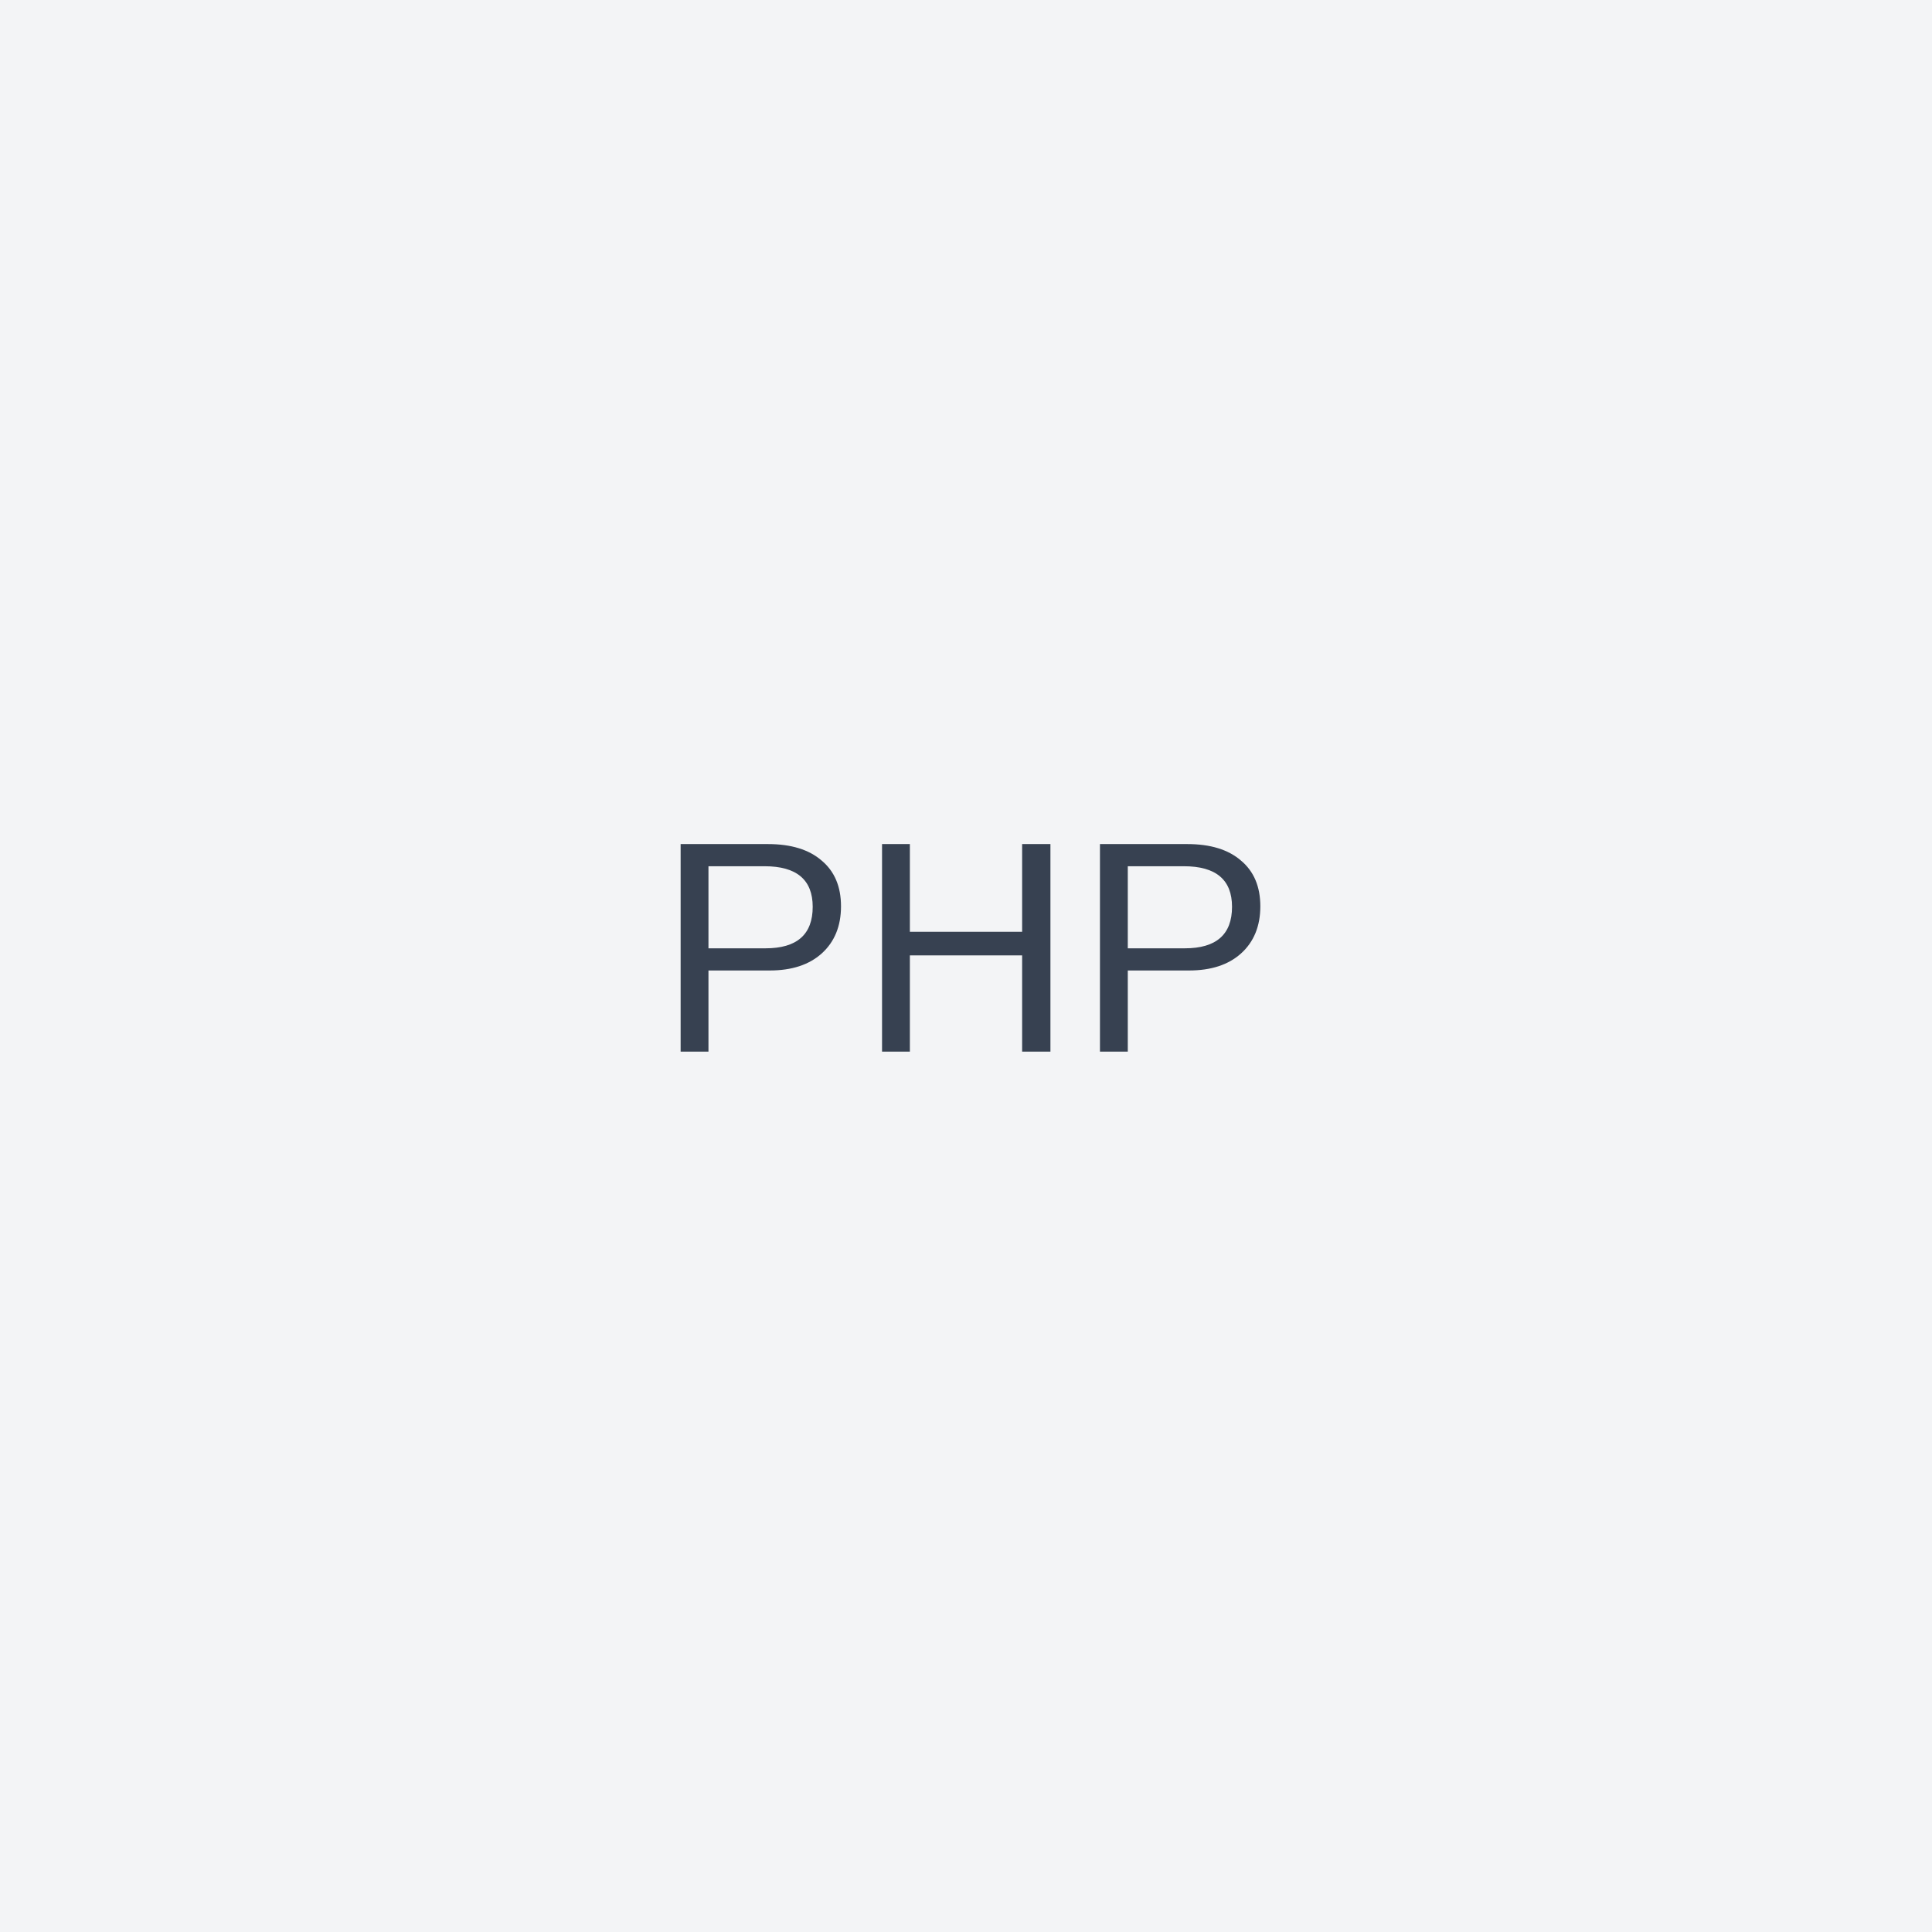
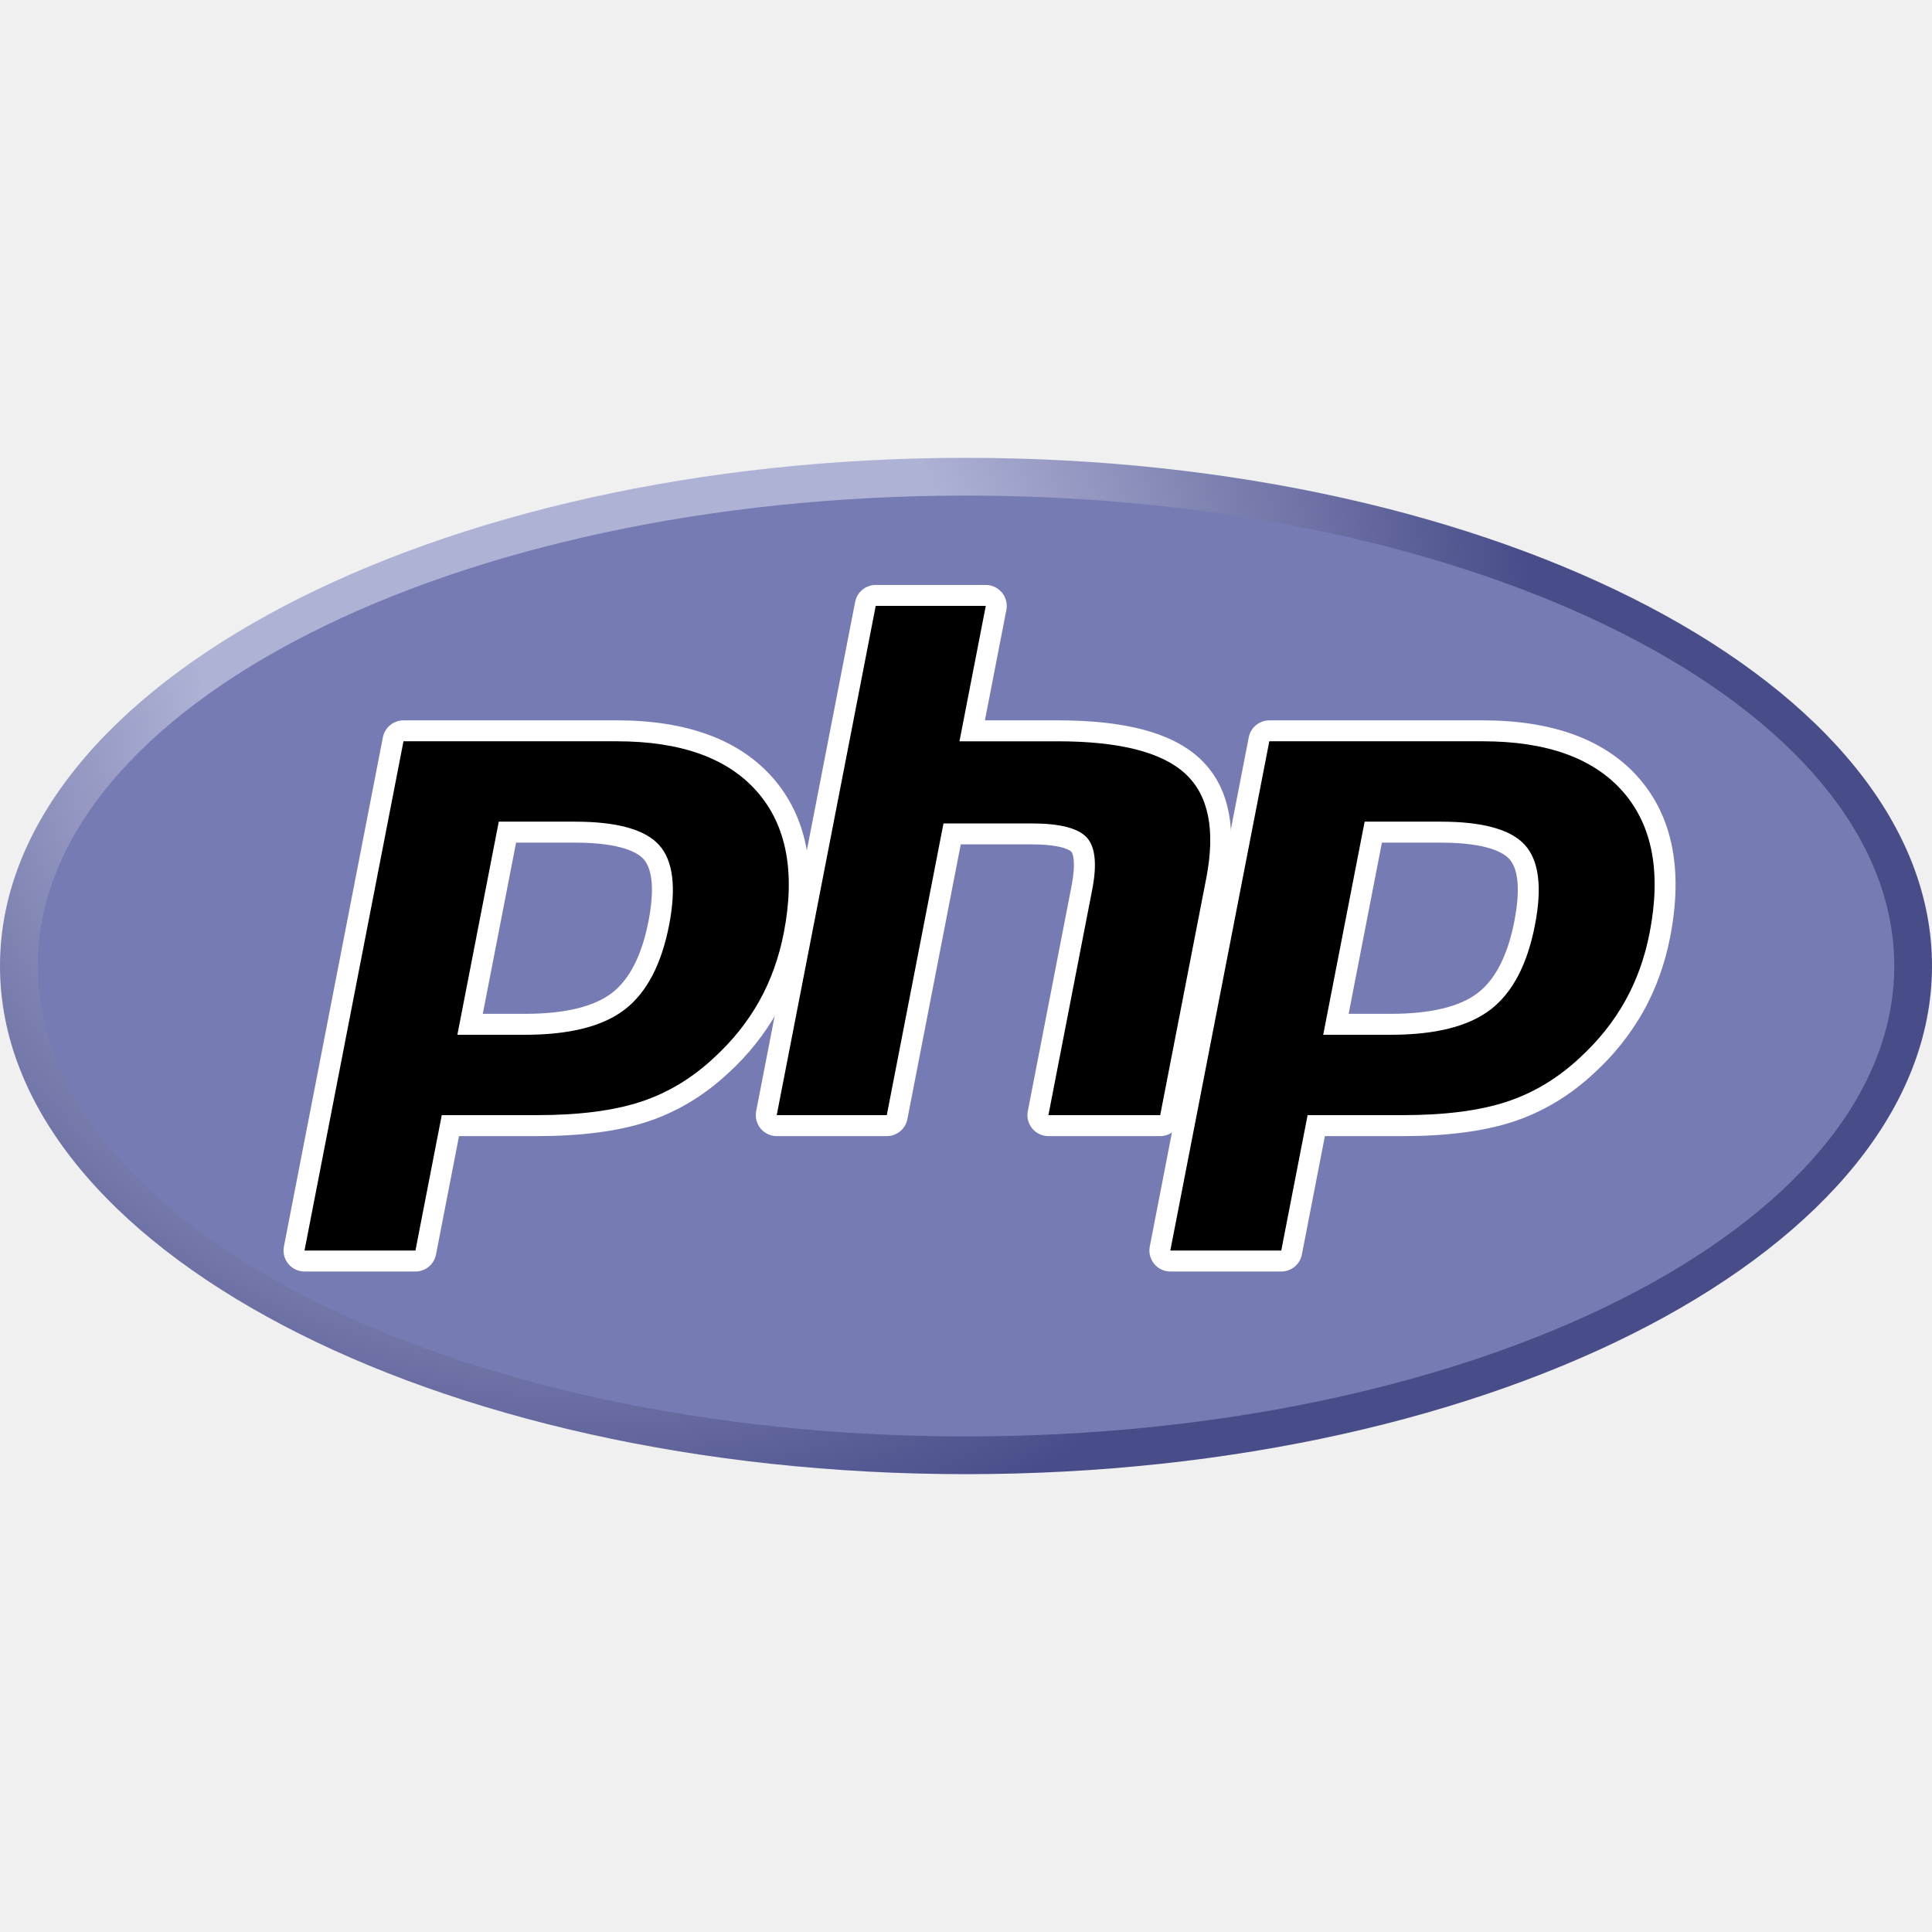
- <svg xmlns="http://www.w3.org/2000/svg" viewBox="0 0 64 64" width="64" height="64">
-   <rect width="100%" height="100%" fill="#f3f4f6" />
-   <text x="50%" y="50%" dominant-baseline="middle" text-anchor="middle" fill="#374151" font-size="10" font-family="Arial">PHP</text>
+ <svg xmlns="http://www.w3.org/2000/svg" viewBox="0 0 128 128">
+   <path fill="url(#a)" d="M0 64c0 18.593 28.654 33.667 64 33.667 35.346 0 64-15.074 64-33.667 0-18.593-28.655-33.667-64-33.667C28.654 30.333 0 45.407 0 64Z" />
+   <path fill="#777bb3" d="M64 95.167c33.965 0 61.5-13.955 61.5-31.167 0-17.214-27.535-31.167-61.5-31.167S2.5 46.786 2.5 64c0 17.212 27.535 31.167 61.5 31.167Z" />
+   <path d="M34.772 67.864c2.793 0 4.877-.515 6.196-1.53 1.306-1.006 2.207-2.747 2.68-5.175.44-2.27.272-3.854-.5-4.71-.788-.874-2.493-1.317-5.067-1.317h-4.464l-2.473 12.732zM20.173 83.547a.694.694 0 0 1-.68-.828l6.557-33.738a.695.695 0 0 1 .68-.561h14.134c4.442 0 7.748 1.206 9.827 3.585 2.088 2.39 2.734 5.734 1.917 9.935-.333 1.711-.905 3.3-1.7 4.724a15.818 15.818 0 0 1-3.128 3.92c-1.531 1.432-3.264 2.472-5.147 3.083-1.852.604-4.232.91-7.07.91h-5.724l-1.634 8.408a.695.695 0 0 1-.682.562z" />
+   <path fill="#fff" d="M34.19 55.826h3.891c3.107 0 4.186.682 4.553 1.089.607.674.723 2.097.331 4.112-.439 2.257-1.253 3.858-2.42 4.756-1.194.92-3.138 1.386-5.773 1.386h-2.786l2.205-11.342zm6.674-8.1H26.731a1.39 1.39 0 0 0-1.364 1.123L18.81 82.588a1.39 1.39 0 0 0 1.363 1.653h7.35a1.39 1.39 0 0 0 1.363-1.124l1.525-7.846h5.151c2.912 0 5.364-.318 7.287-.944 1.977-.642 3.796-1.731 5.406-3.237a16.522 16.522 0 0 0 3.259-4.087c.831-1.487 1.429-3.147 1.775-4.931.86-4.423.161-7.964-2.076-10.524-2.216-2.537-5.698-3.823-10.349-3.823zM30.301 68.557h4.471c2.963 0 5.17-.557 6.62-1.675 1.451-1.116 2.428-2.98 2.938-5.591.485-2.508.264-4.277-.665-5.308-.931-1.03-2.791-1.546-5.584-1.546h-5.036l-2.743 14.12m10.563-19.445c4.252 0 7.353 1.117 9.303 3.348 1.95 2.232 2.536 5.347 1.76 9.346-.322 1.648-.863 3.154-1.625 4.518-.764 1.366-1.76 2.614-2.991 3.747-1.468 1.373-3.097 2.352-4.892 2.935-1.794.584-4.08.875-6.857.875h-6.296l-1.743 8.97h-7.35l6.558-33.739h14.133" />
+   <path d="M69.459 74.577a.694.694 0 0 1-.682-.827l2.9-14.928c.277-1.42.209-2.438-.19-2.87-.245-.263-.979-.704-3.15-.704h-5.256l-3.646 18.768a.695.695 0 0 1-.683.56h-7.29a.695.695 0 0 1-.683-.826l6.558-33.739a.695.695 0 0 1 .682-.561h7.29a.695.695 0 0 1 .683.826L64.41 48.42h5.653c4.307 0 7.227.758 8.928 2.321 1.733 1.593 2.275 4.14 1.608 7.573l-3.051 15.702a.695.695 0 0 1-.682.56h-7.407z" />
+   <path fill="#fff" d="M65.31 38.755h-7.291a1.39 1.39 0 0 0-1.364 1.124l-6.557 33.738a1.39 1.39 0 0 0 1.363 1.654h7.291a1.39 1.39 0 0 0 1.364-1.124l3.537-18.205h4.682c2.168 0 2.624.463 2.641.484.132.14.305.795.019 2.264l-2.9 14.927a1.39 1.39 0 0 0 1.364 1.654h7.408a1.39 1.39 0 0 0 1.363-1.124l3.051-15.7c.715-3.686.103-6.45-1.82-8.217-1.836-1.686-4.91-2.505-9.398-2.505h-4.81l1.421-7.315a1.39 1.39 0 0 0-1.364-1.655zm0 1.39-1.743 8.968h6.496c4.087 0 6.907.714 8.457 2.14 1.553 1.426 2.017 3.735 1.398 6.93l-3.052 15.699h-7.407l2.901-14.928c.33-1.698.208-2.856-.365-3.474-.573-.617-1.793-.926-3.658-.926h-5.829l-3.756 19.327H51.46l6.558-33.739h7.292z" />
+   <path d="M92.136 67.864c2.793 0 4.878-.515 6.198-1.53 1.304-1.006 2.206-2.747 2.679-5.175.44-2.27.273-3.854-.5-4.71-.788-.874-2.493-1.317-5.067-1.317h-4.463l-2.475 12.732zM77.54 83.547a.694.694 0 0 1-.682-.828l6.557-33.738a.695.695 0 0 1 .682-.561H98.23c4.442 0 7.748 1.206 9.826 3.585 2.089 2.39 2.734 5.734 1.917 9.935a15.878 15.878 0 0 1-1.699 4.724 15.838 15.838 0 0 1-3.128 3.92c-1.53 1.432-3.265 2.472-5.147 3.083-1.852.604-4.232.91-7.071.91h-5.723l-1.633 8.408a.695.695 0 0 1-.683.562z" />
+   <path fill="#fff" d="M91.555 55.826h3.891c3.107 0 4.186.682 4.552 1.089.61.674.724 2.097.333 4.112-.44 2.257-1.254 3.858-2.421 4.756-1.195.92-3.139 1.386-5.773 1.386h-2.786l2.204-11.342zm6.674-8.1H84.096a1.39 1.39 0 0 0-1.363 1.123l-6.558 33.739a1.39 1.39 0 0 0 1.364 1.653h7.35a1.39 1.39 0 0 0 1.363-1.124l1.525-7.846h5.15c2.911 0 5.364-.318 7.286-.944 1.978-.642 3.797-1.731 5.408-3.238a16.52 16.52 0 0 0 3.258-4.086c.832-1.487 1.428-3.147 1.775-4.931.86-4.423.162-7.964-2.076-10.524-2.216-2.537-5.697-3.823-10.35-3.823zM87.666 68.557h4.47c2.964 0 5.17-.557 6.622-1.675 1.45-1.116 2.428-2.98 2.936-5.591.487-2.508.266-4.277-.665-5.308-.93-1.03-2.791-1.546-5.583-1.546h-5.035Zm10.563-19.445c4.251 0 7.354 1.117 9.303 3.348 1.95 2.232 2.537 5.347 1.759 9.346-.32 1.648-.862 3.154-1.624 4.518-.763 1.366-1.76 2.614-2.992 3.747-1.467 1.373-3.097 2.352-4.892 2.935-1.793.584-4.078.875-6.856.875h-6.295l-1.745 8.97h-7.35l6.558-33.739h14.133" />
+   <defs>
+     <radialGradient id="a" cx="0" cy="0" r="1" gradientTransform="matrix(84.04136 0 0 84.04136 38.426 42.169)" gradientUnits="userSpaceOnUse">
+       <stop stop-color="#AEB2D5" />
+       <stop offset=".3" stop-color="#AEB2D5" />
+       <stop offset=".75" stop-color="#484C89" />
+       <stop offset="1" stop-color="#484C89" />
+     </radialGradient>
+   </defs>
</svg>
